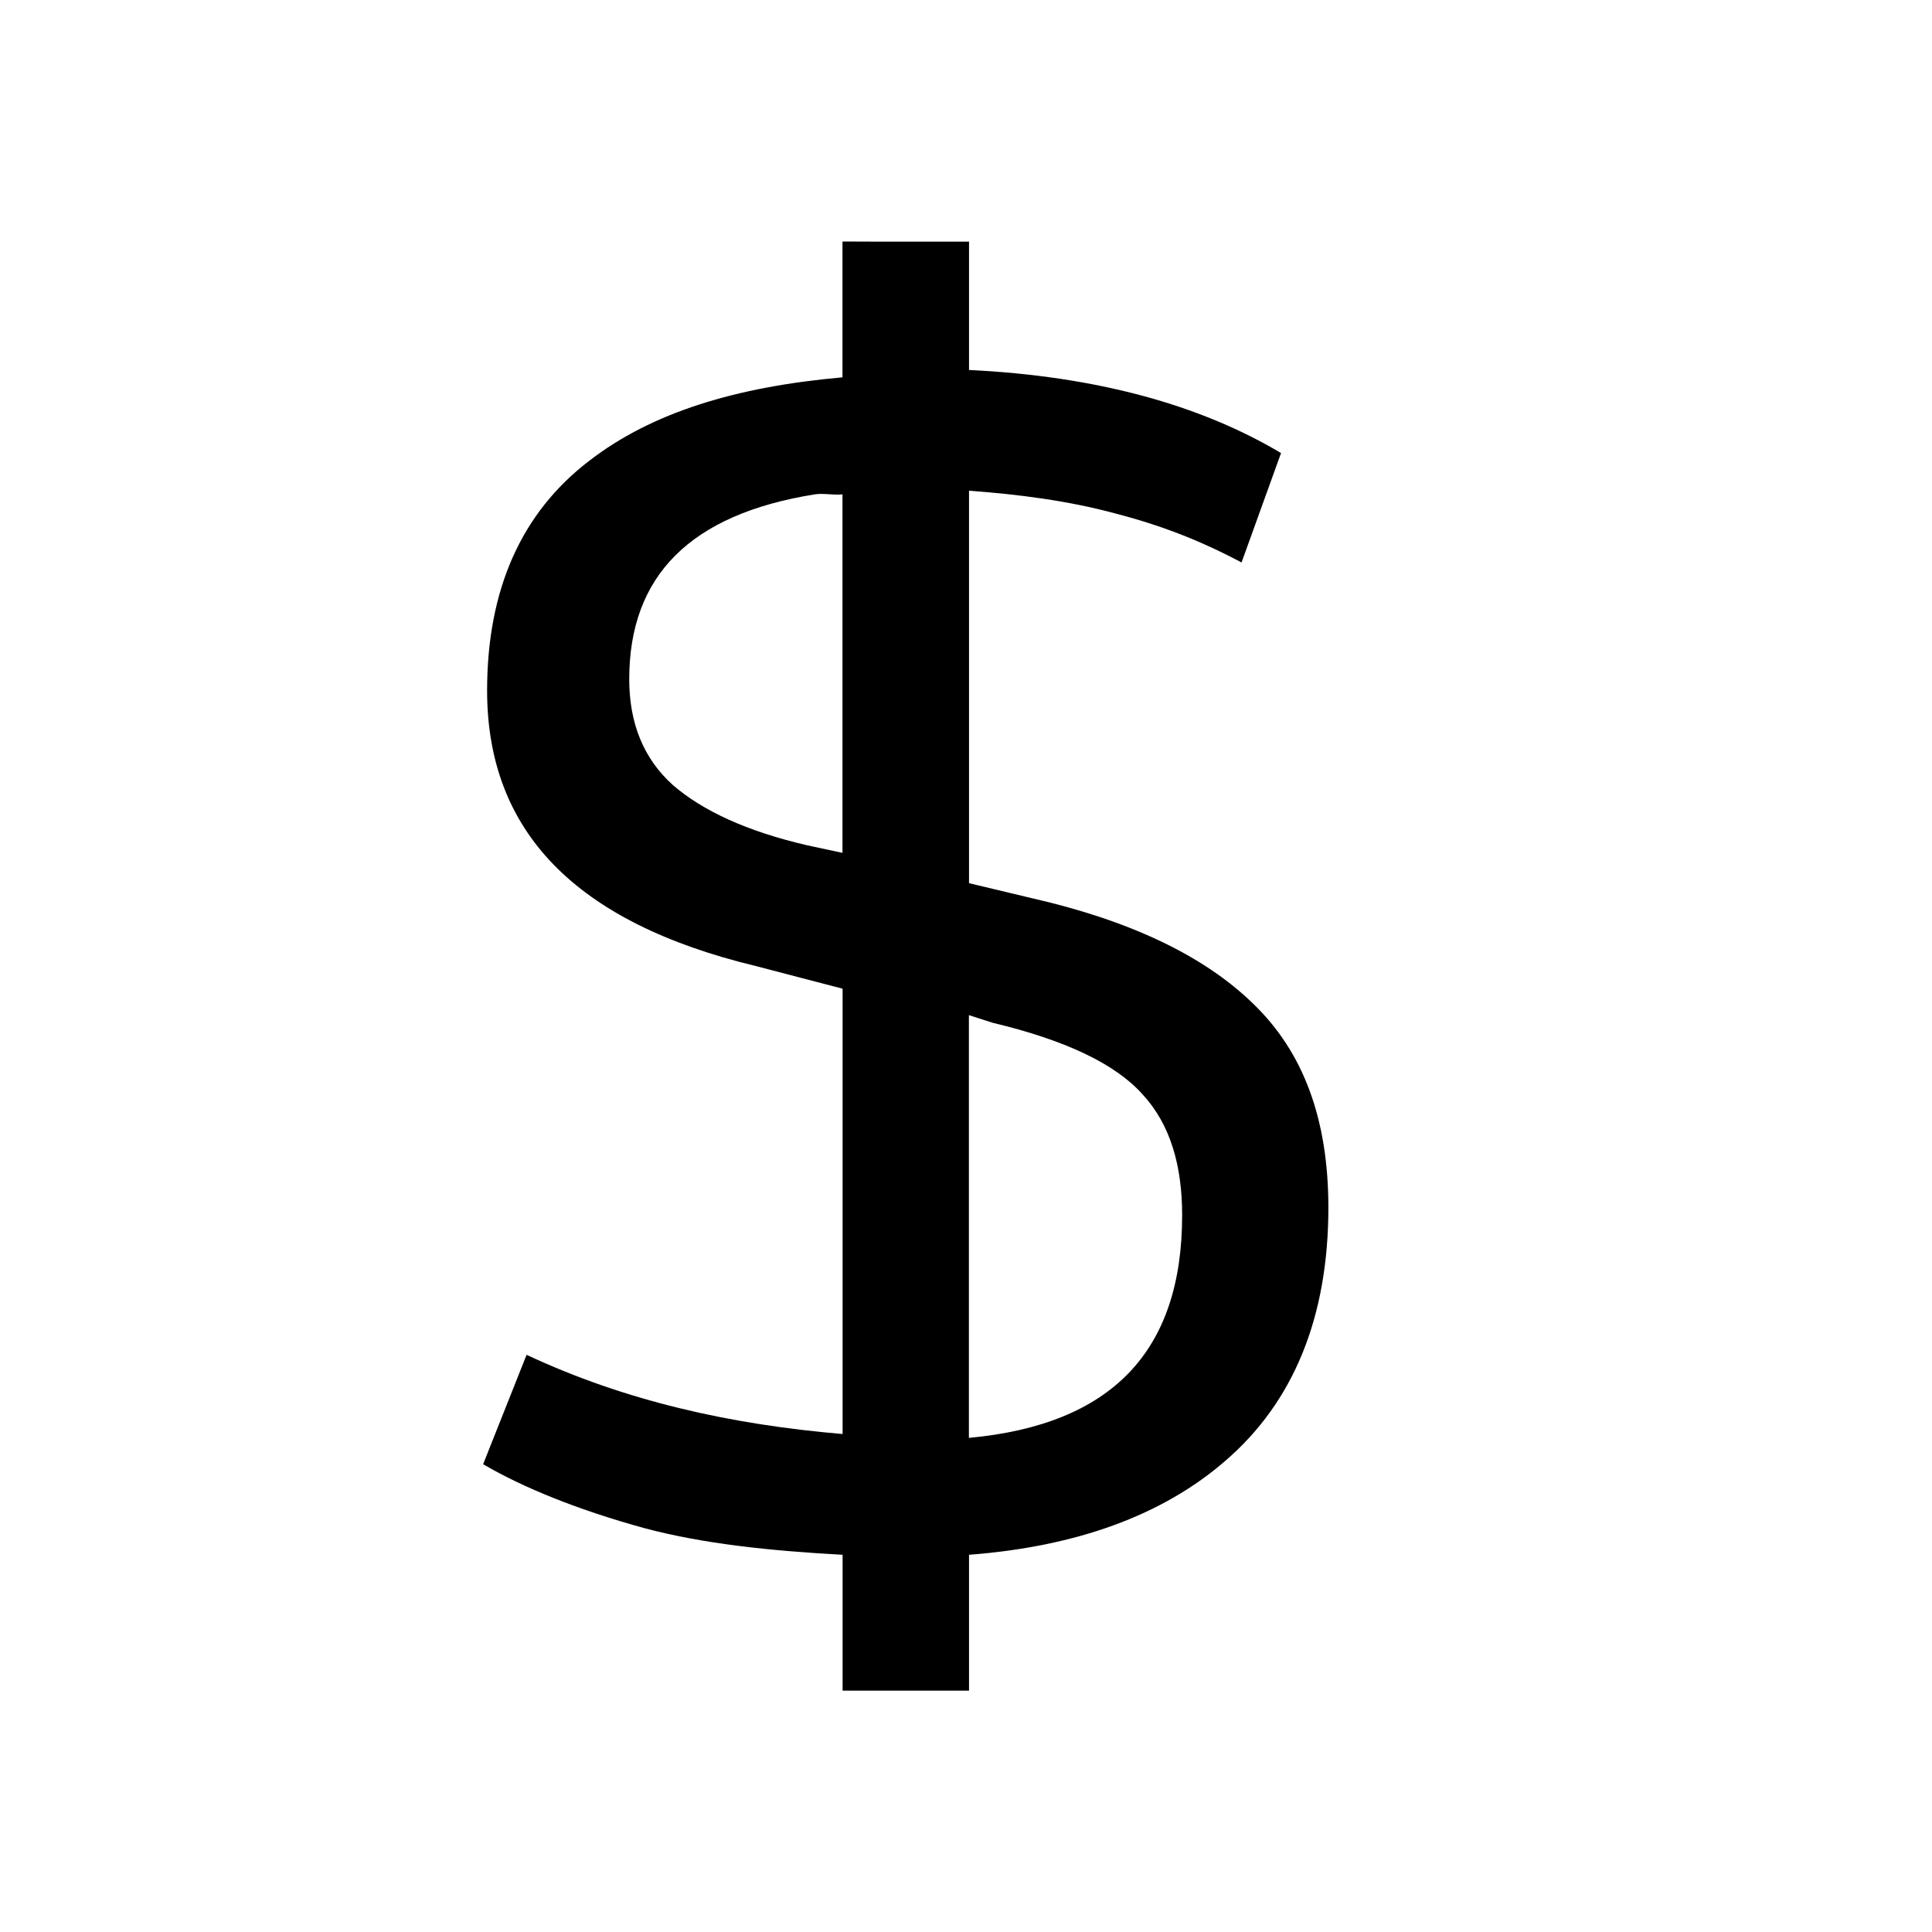
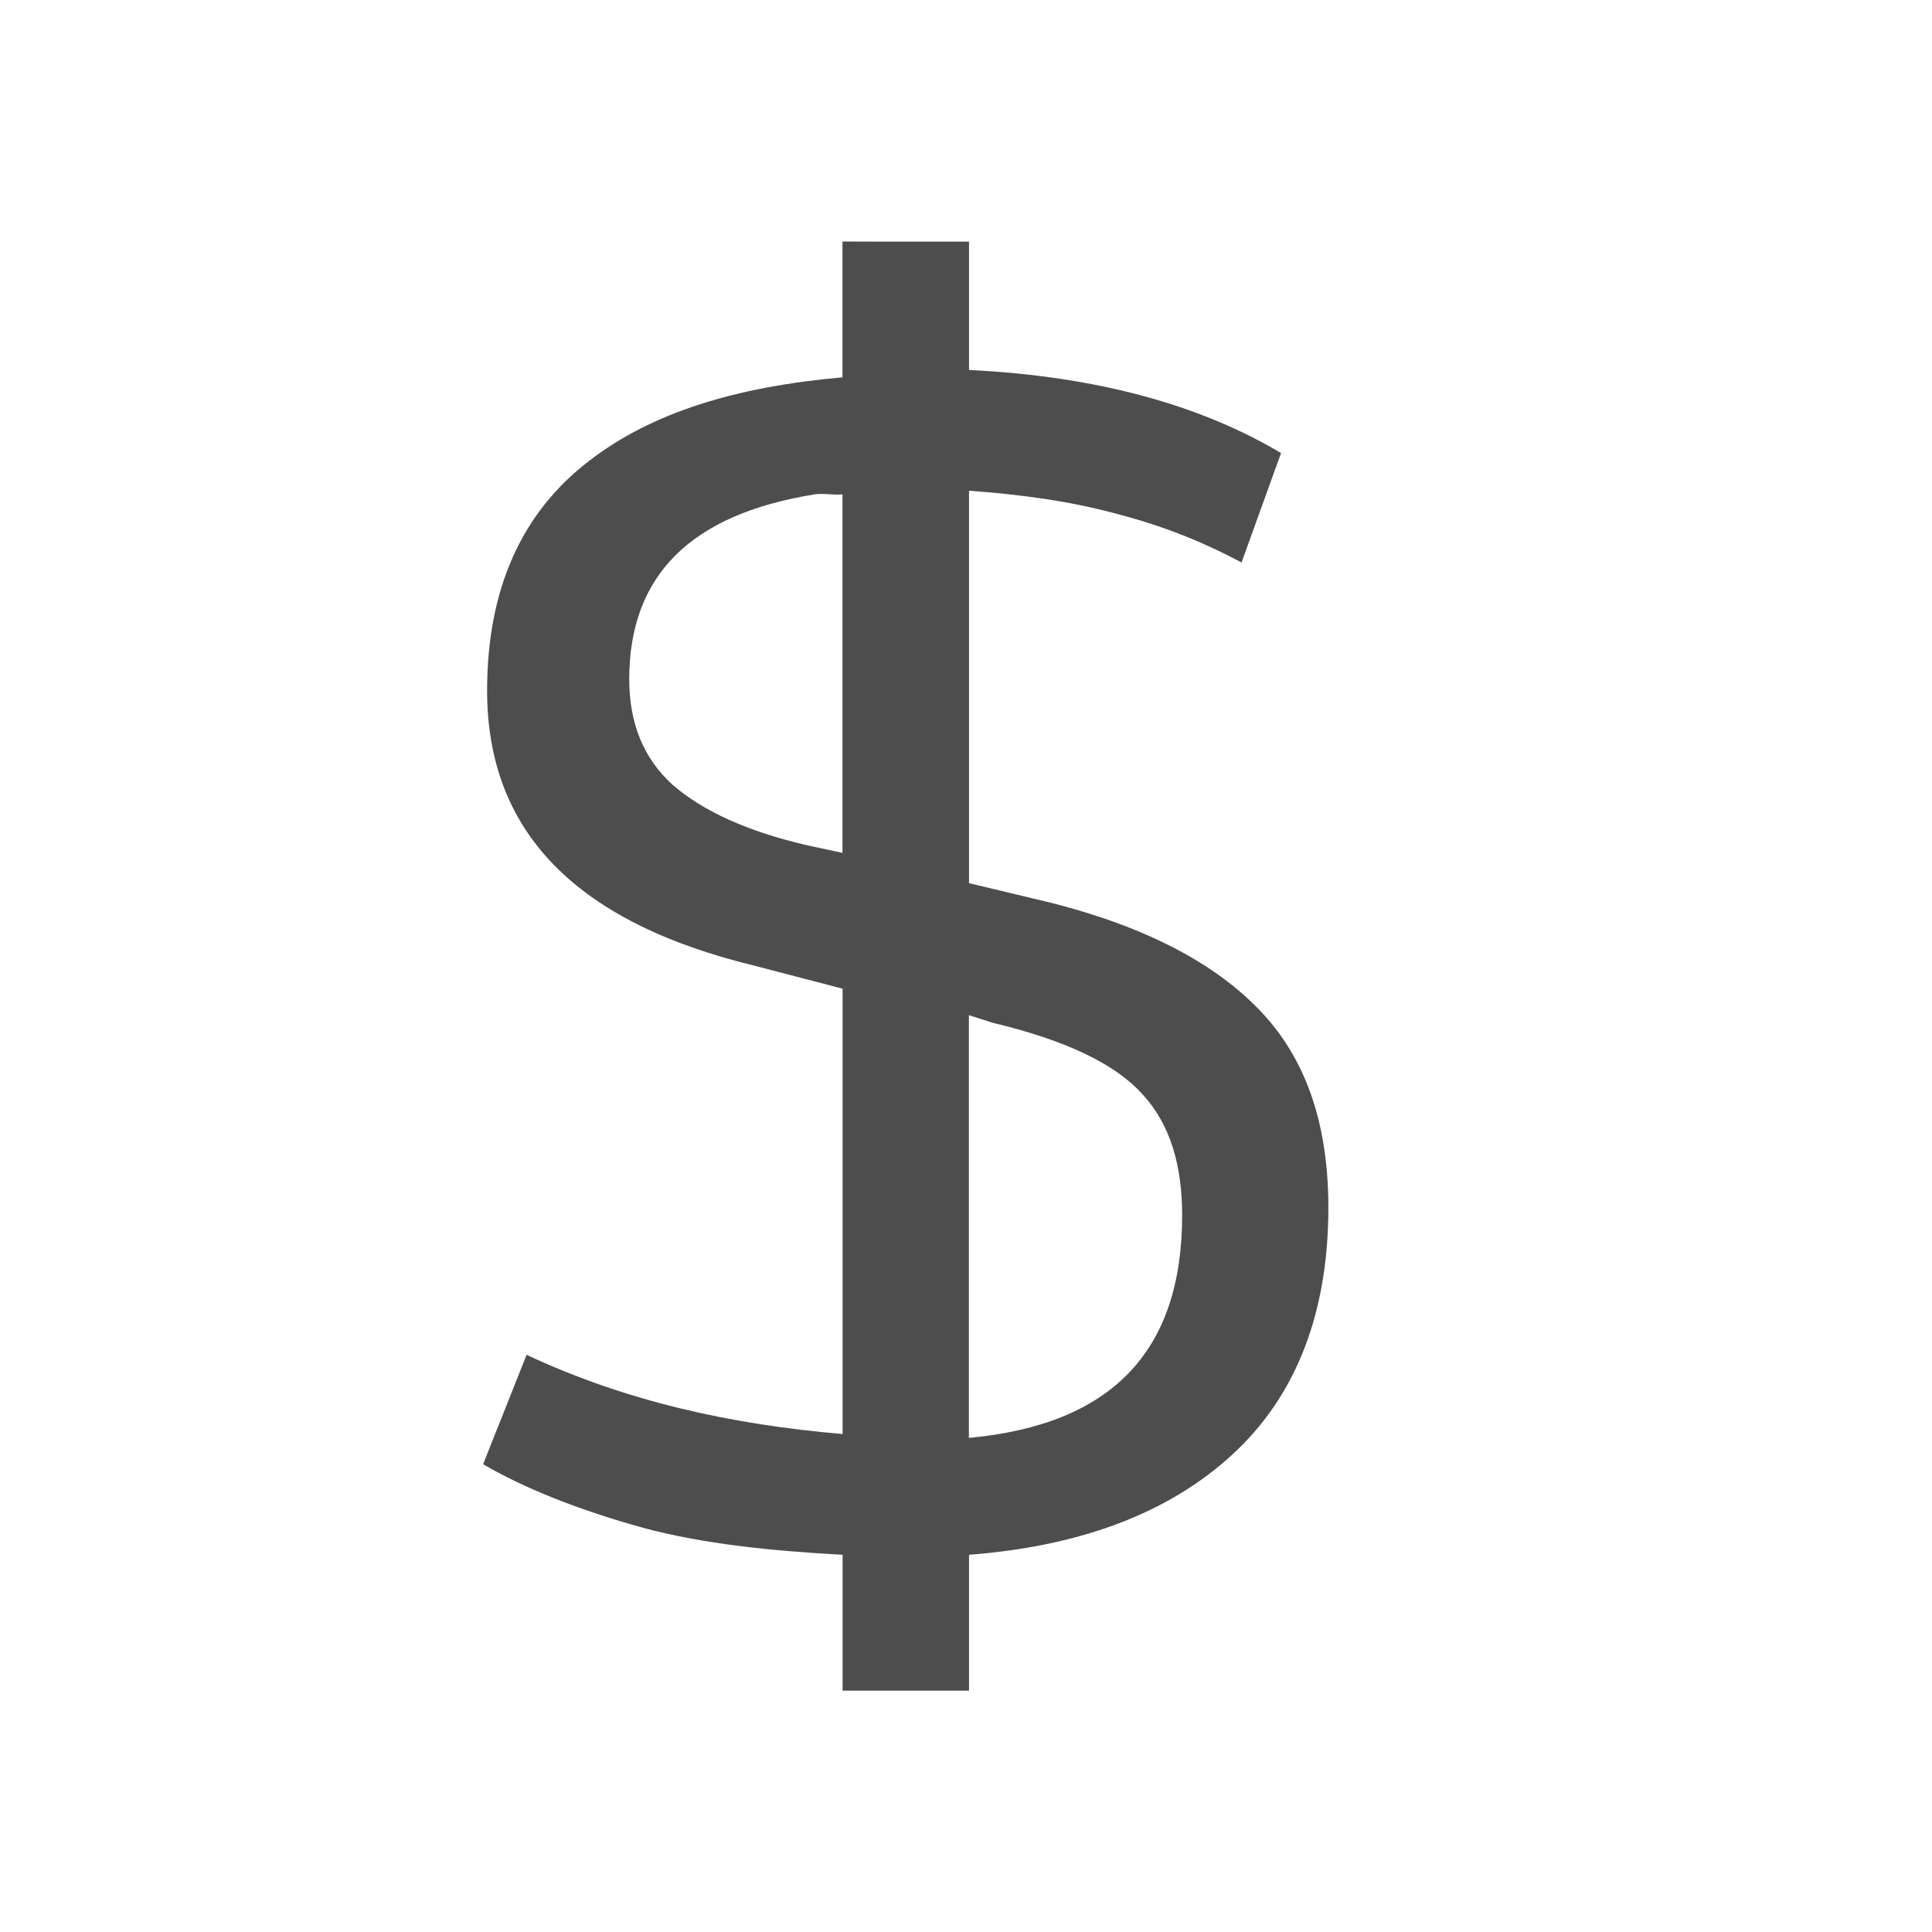
- <svg xmlns="http://www.w3.org/2000/svg" width="16" height="16">
-   <path d="M6.977 2v1.125c-.882.078-1.578.291-2.093.688-.568.432-.85 1.072-.85 1.906 0 1.165.73 1.921 2.224 2.281l.72.188v3.688c-.929-.079-1.799-.273-2.617-.656l-.36.906c.333.195.787.379 1.341.531.487.129 1.035.186 1.636.219v1.125h1.047v-1.125c.89-.068 1.605-.327 2.126-.781.559-.483.85-1.183.85-2.094 0-.737-.209-1.289-.621-1.687-.412-.403-1.033-.693-1.832-.875l-.523-.125v-3.25c.404.029.824.083 1.21.188.444.114.776.262 1.047.406l.327-.906c-.67-.399-1.529-.637-2.584-.688V2.001H7.24zm-.229 2.094c.069-.011.156.008.229 0v2.969L6.683 7c-.492-.114-.864-.284-1.112-.5-.244-.22-.36-.515-.36-.875 0-.856.505-1.366 1.537-1.531m1.276 4.313l.196.063c.603.144 1.017.34 1.243.594.231.25.327.593.327 1 0 1.133-.589 1.735-1.766 1.844z" />
+ <svg xmlns="http://www.w3.org/2000/svg" width="16" height="16" version="1.1">
+   <path d="M6.977 2v1.125c-.882.078-1.578.291-2.093.688-.568.432-.85 1.072-.85 1.906 0 1.165.73 1.921 2.224 2.281l.72.188v3.688c-.929-.079-1.799-.273-2.617-.656l-.36.906c.333.195.787.379 1.341.531.487.129 1.035.186 1.636.219v1.125h1.047v-1.125c.89-.068 1.605-.327 2.126-.781.559-.483.85-1.183.85-2.094 0-.737-.209-1.289-.621-1.687-.412-.403-1.033-.693-1.832-.875l-.523-.125v-3.25c.404.029.824.083 1.21.188.444.114.776.262 1.047.406l.327-.906c-.67-.399-1.529-.637-2.584-.688V2.001H7.24zm-.229 2.094c.069-.011.156.008.229 0v2.969L6.683 7c-.492-.114-.864-.284-1.112-.5-.244-.22-.36-.515-.36-.875 0-.856.505-1.366 1.537-1.531m1.276 4.313l.196.063c.603.144 1.017.34 1.243.594.231.25.327.593.327 1 0 1.133-.589 1.735-1.766 1.844z" fill="#4d4d4d" />
</svg>
